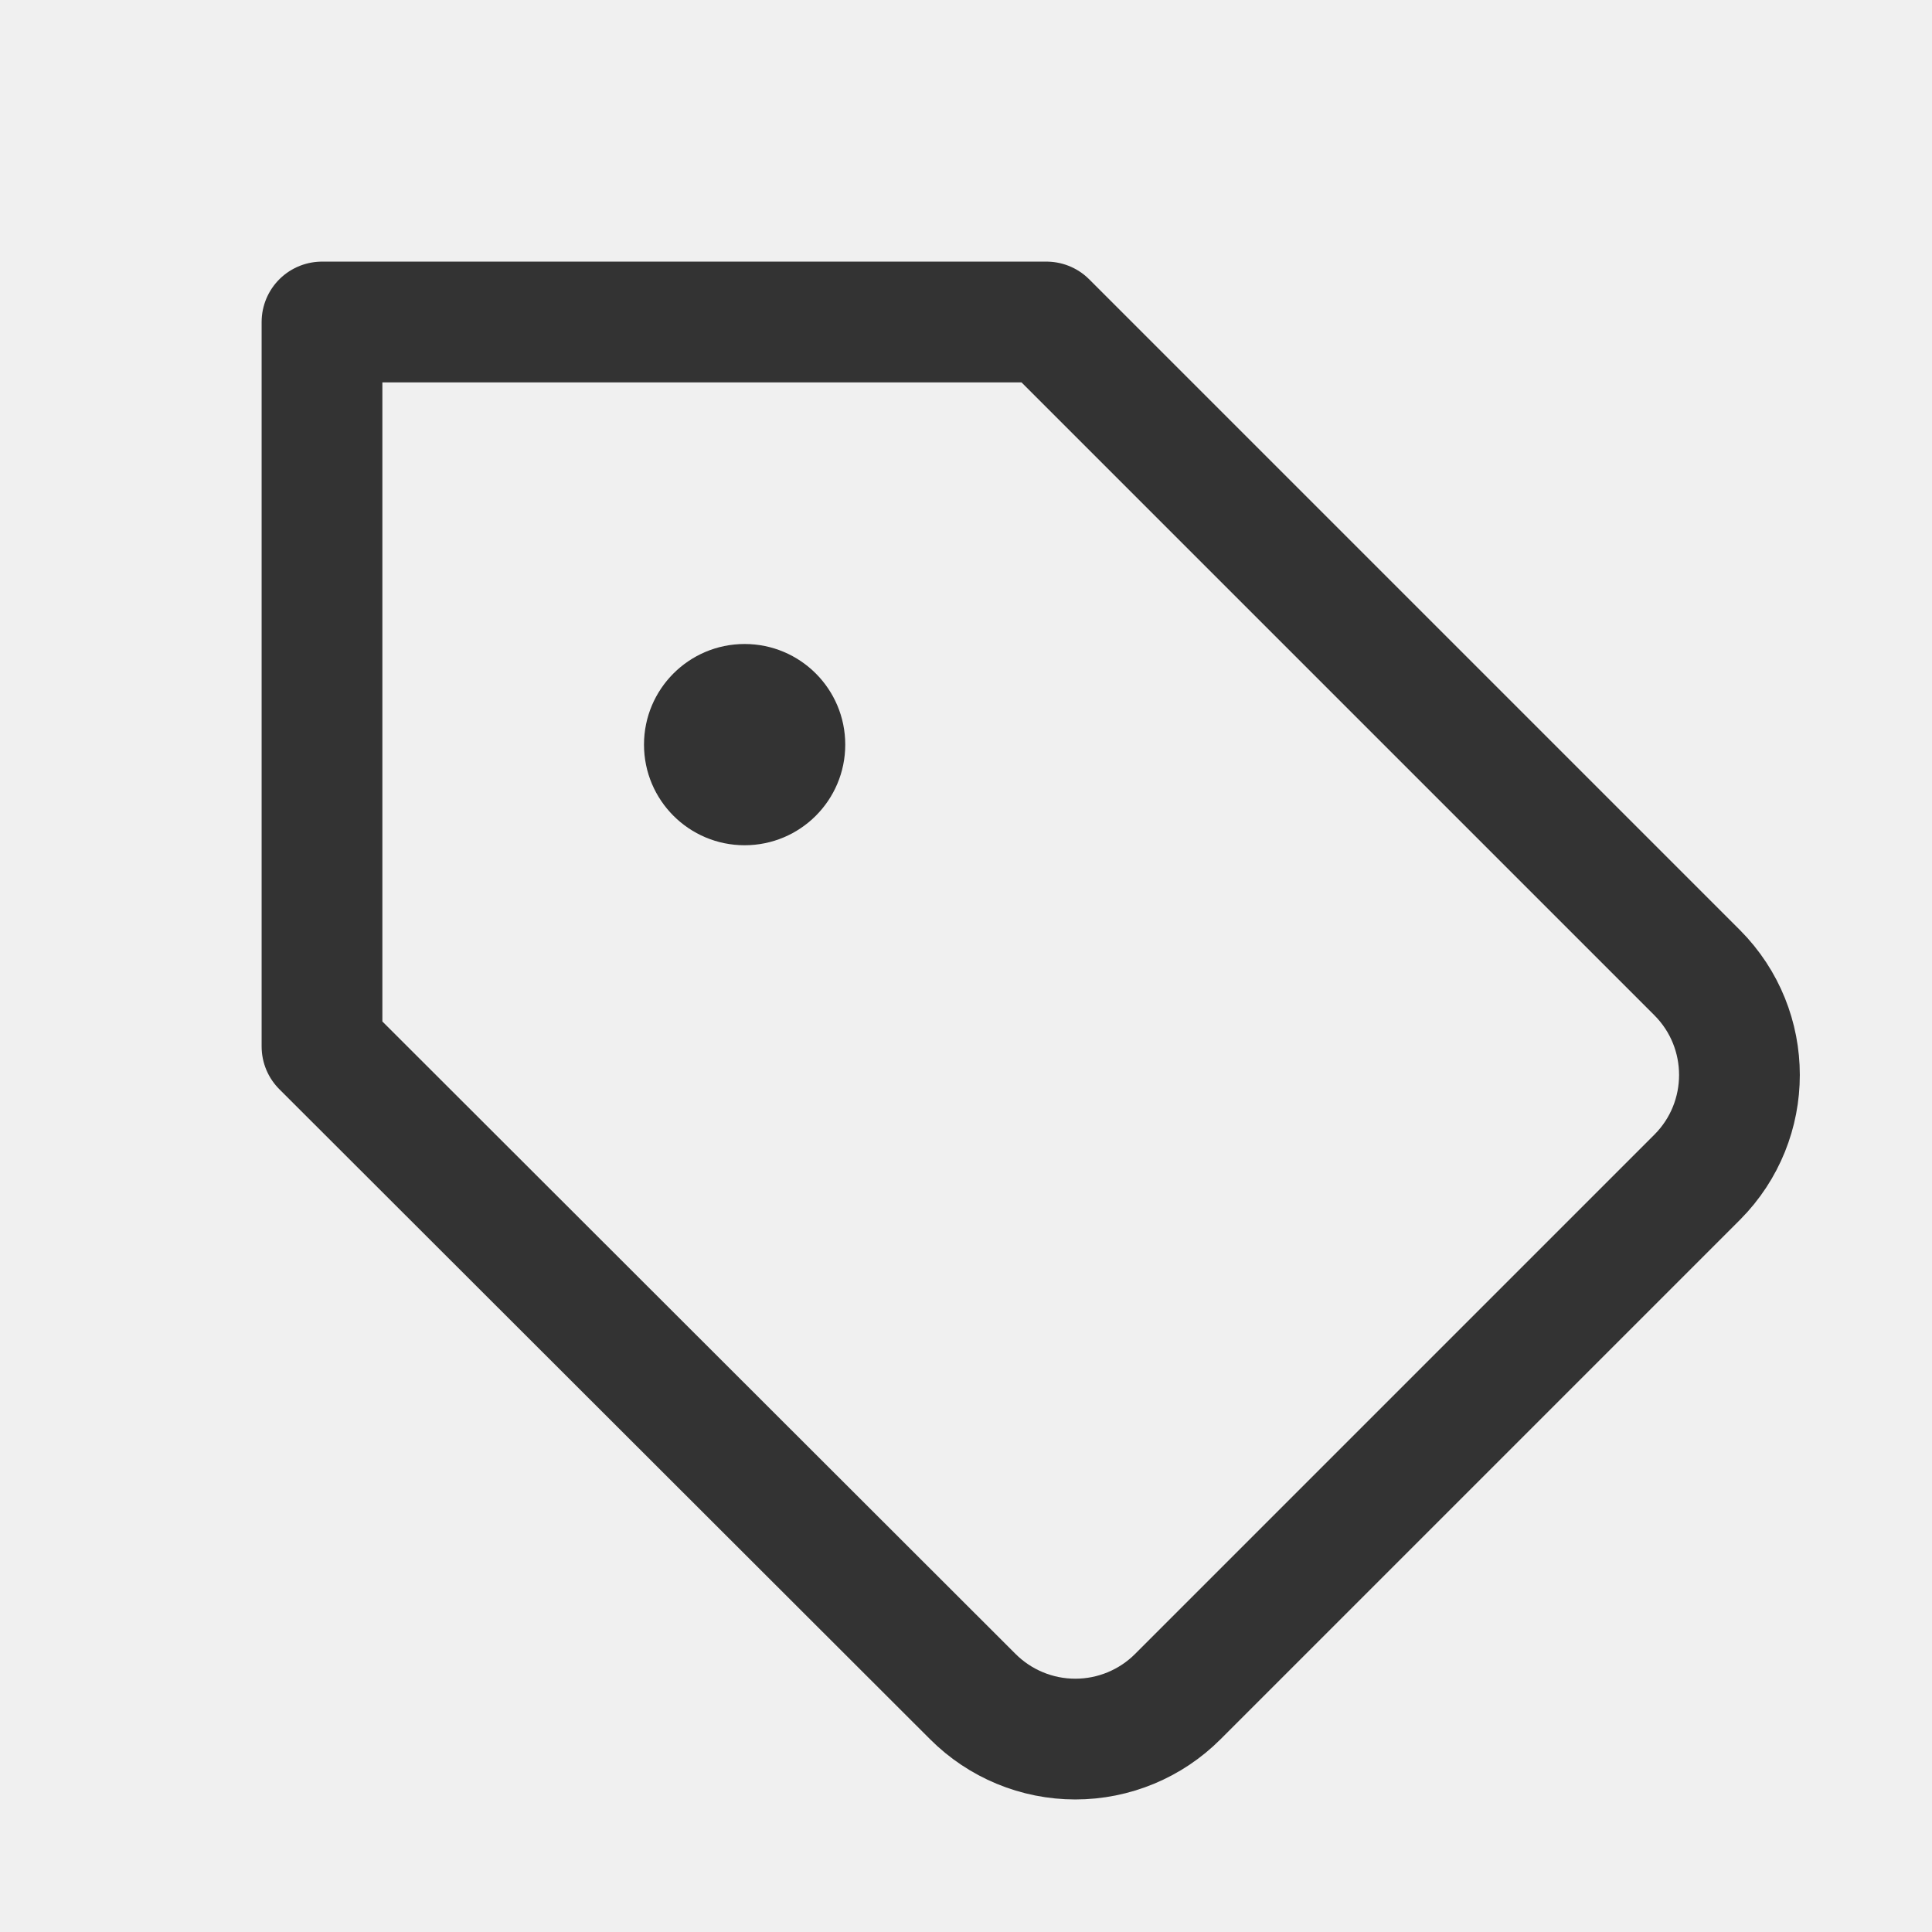
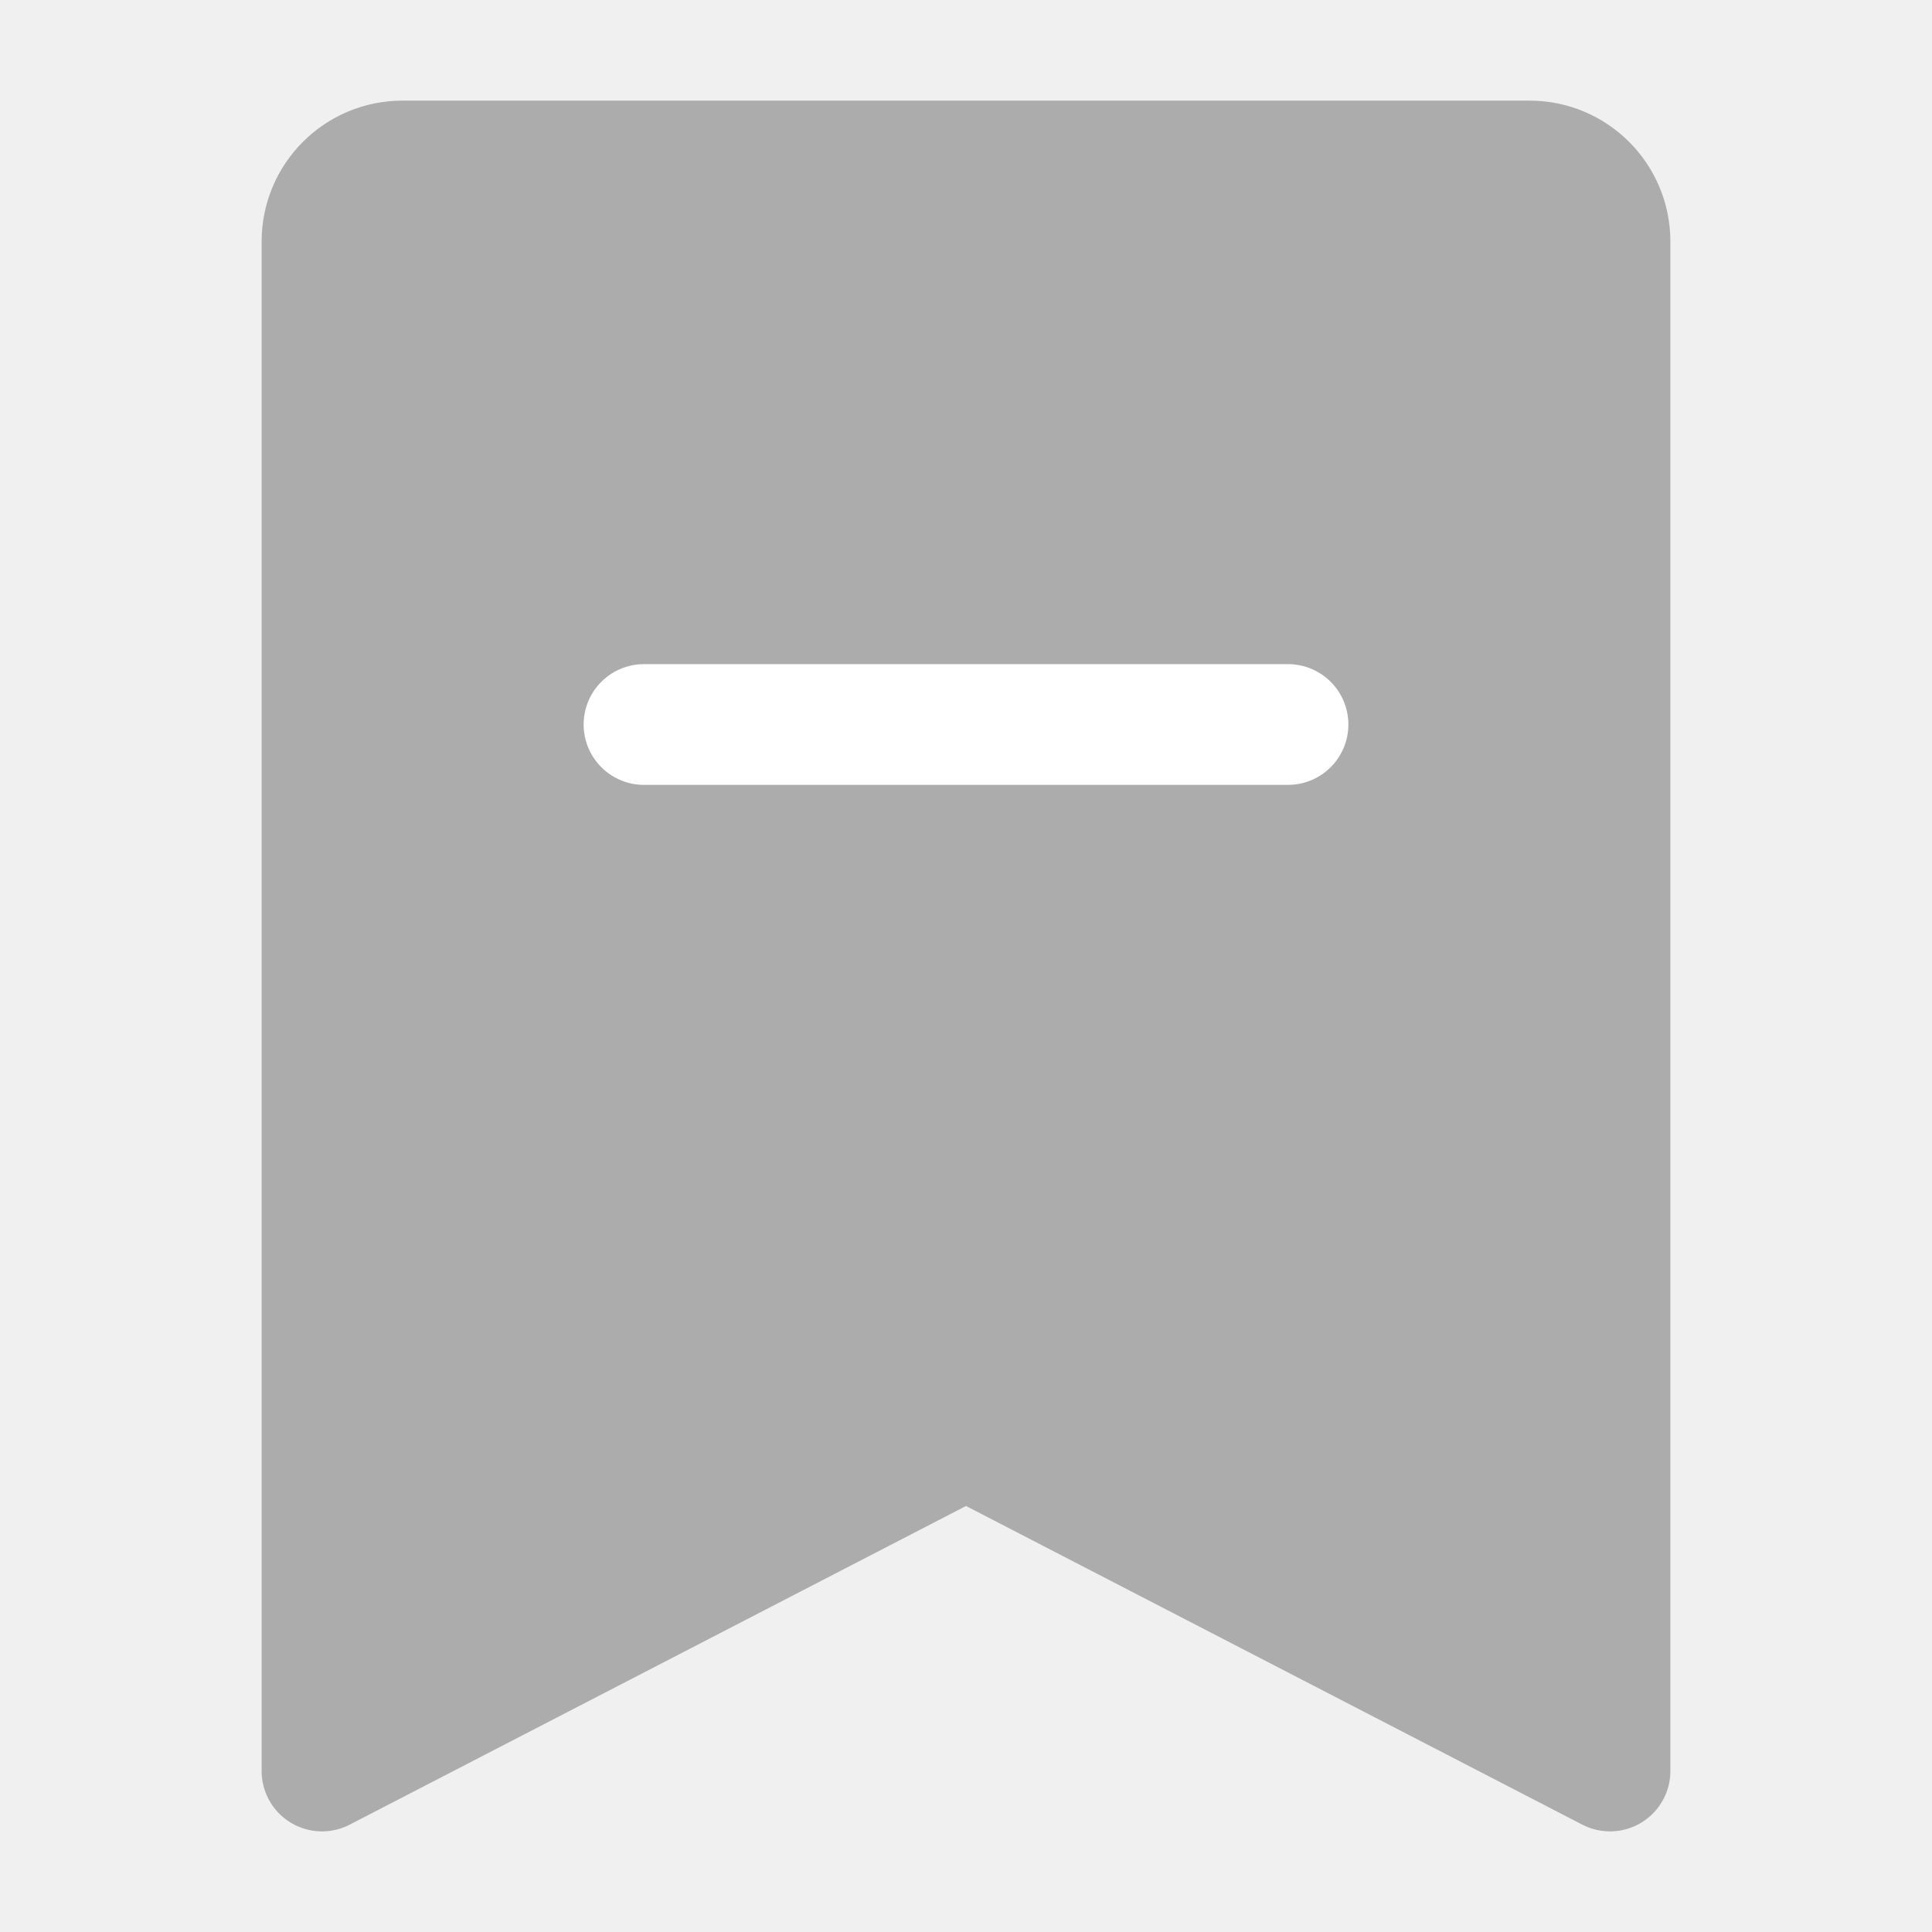
<svg xmlns="http://www.w3.org/2000/svg" width="23" height="23" viewBox="0 0 48 48" fill="none">
-   <path d="M42.169 29.245L29.263 42.151C28.588 42.827 27.672 43.207 26.716 43.207C25.761 43.207 24.844 42.827 24.169 42.151L8 26V8H26L42.169 24.169C43.565 25.573 43.565 27.841 42.169 29.245Z" fill="none" stroke="#333" stroke-width="3" stroke-linejoin="round" />
-   <path fill-rule="evenodd" clip-rule="evenodd" d="M18.5 21C19.881 21 21 19.881 21 18.5C21 17.119 19.881 16 18.5 16C17.119 16 16 17.119 16 18.5C16 19.881 17.119 21 18.5 21Z" fill="#333" />
+   <path d="M8 44L8 6C8 4.895 8.895 4 10 4H38C39.105 4 40 4.895 40 6V44L24 35.727L8 44Z" fill="#acacac" stroke="#acacac" stroke-width="3" stroke-linejoin="round" />
+   <path d="M16 18H32" stroke="#FFF" stroke-width="3" stroke-linecap="round" stroke-linejoin="round" />
</svg>
